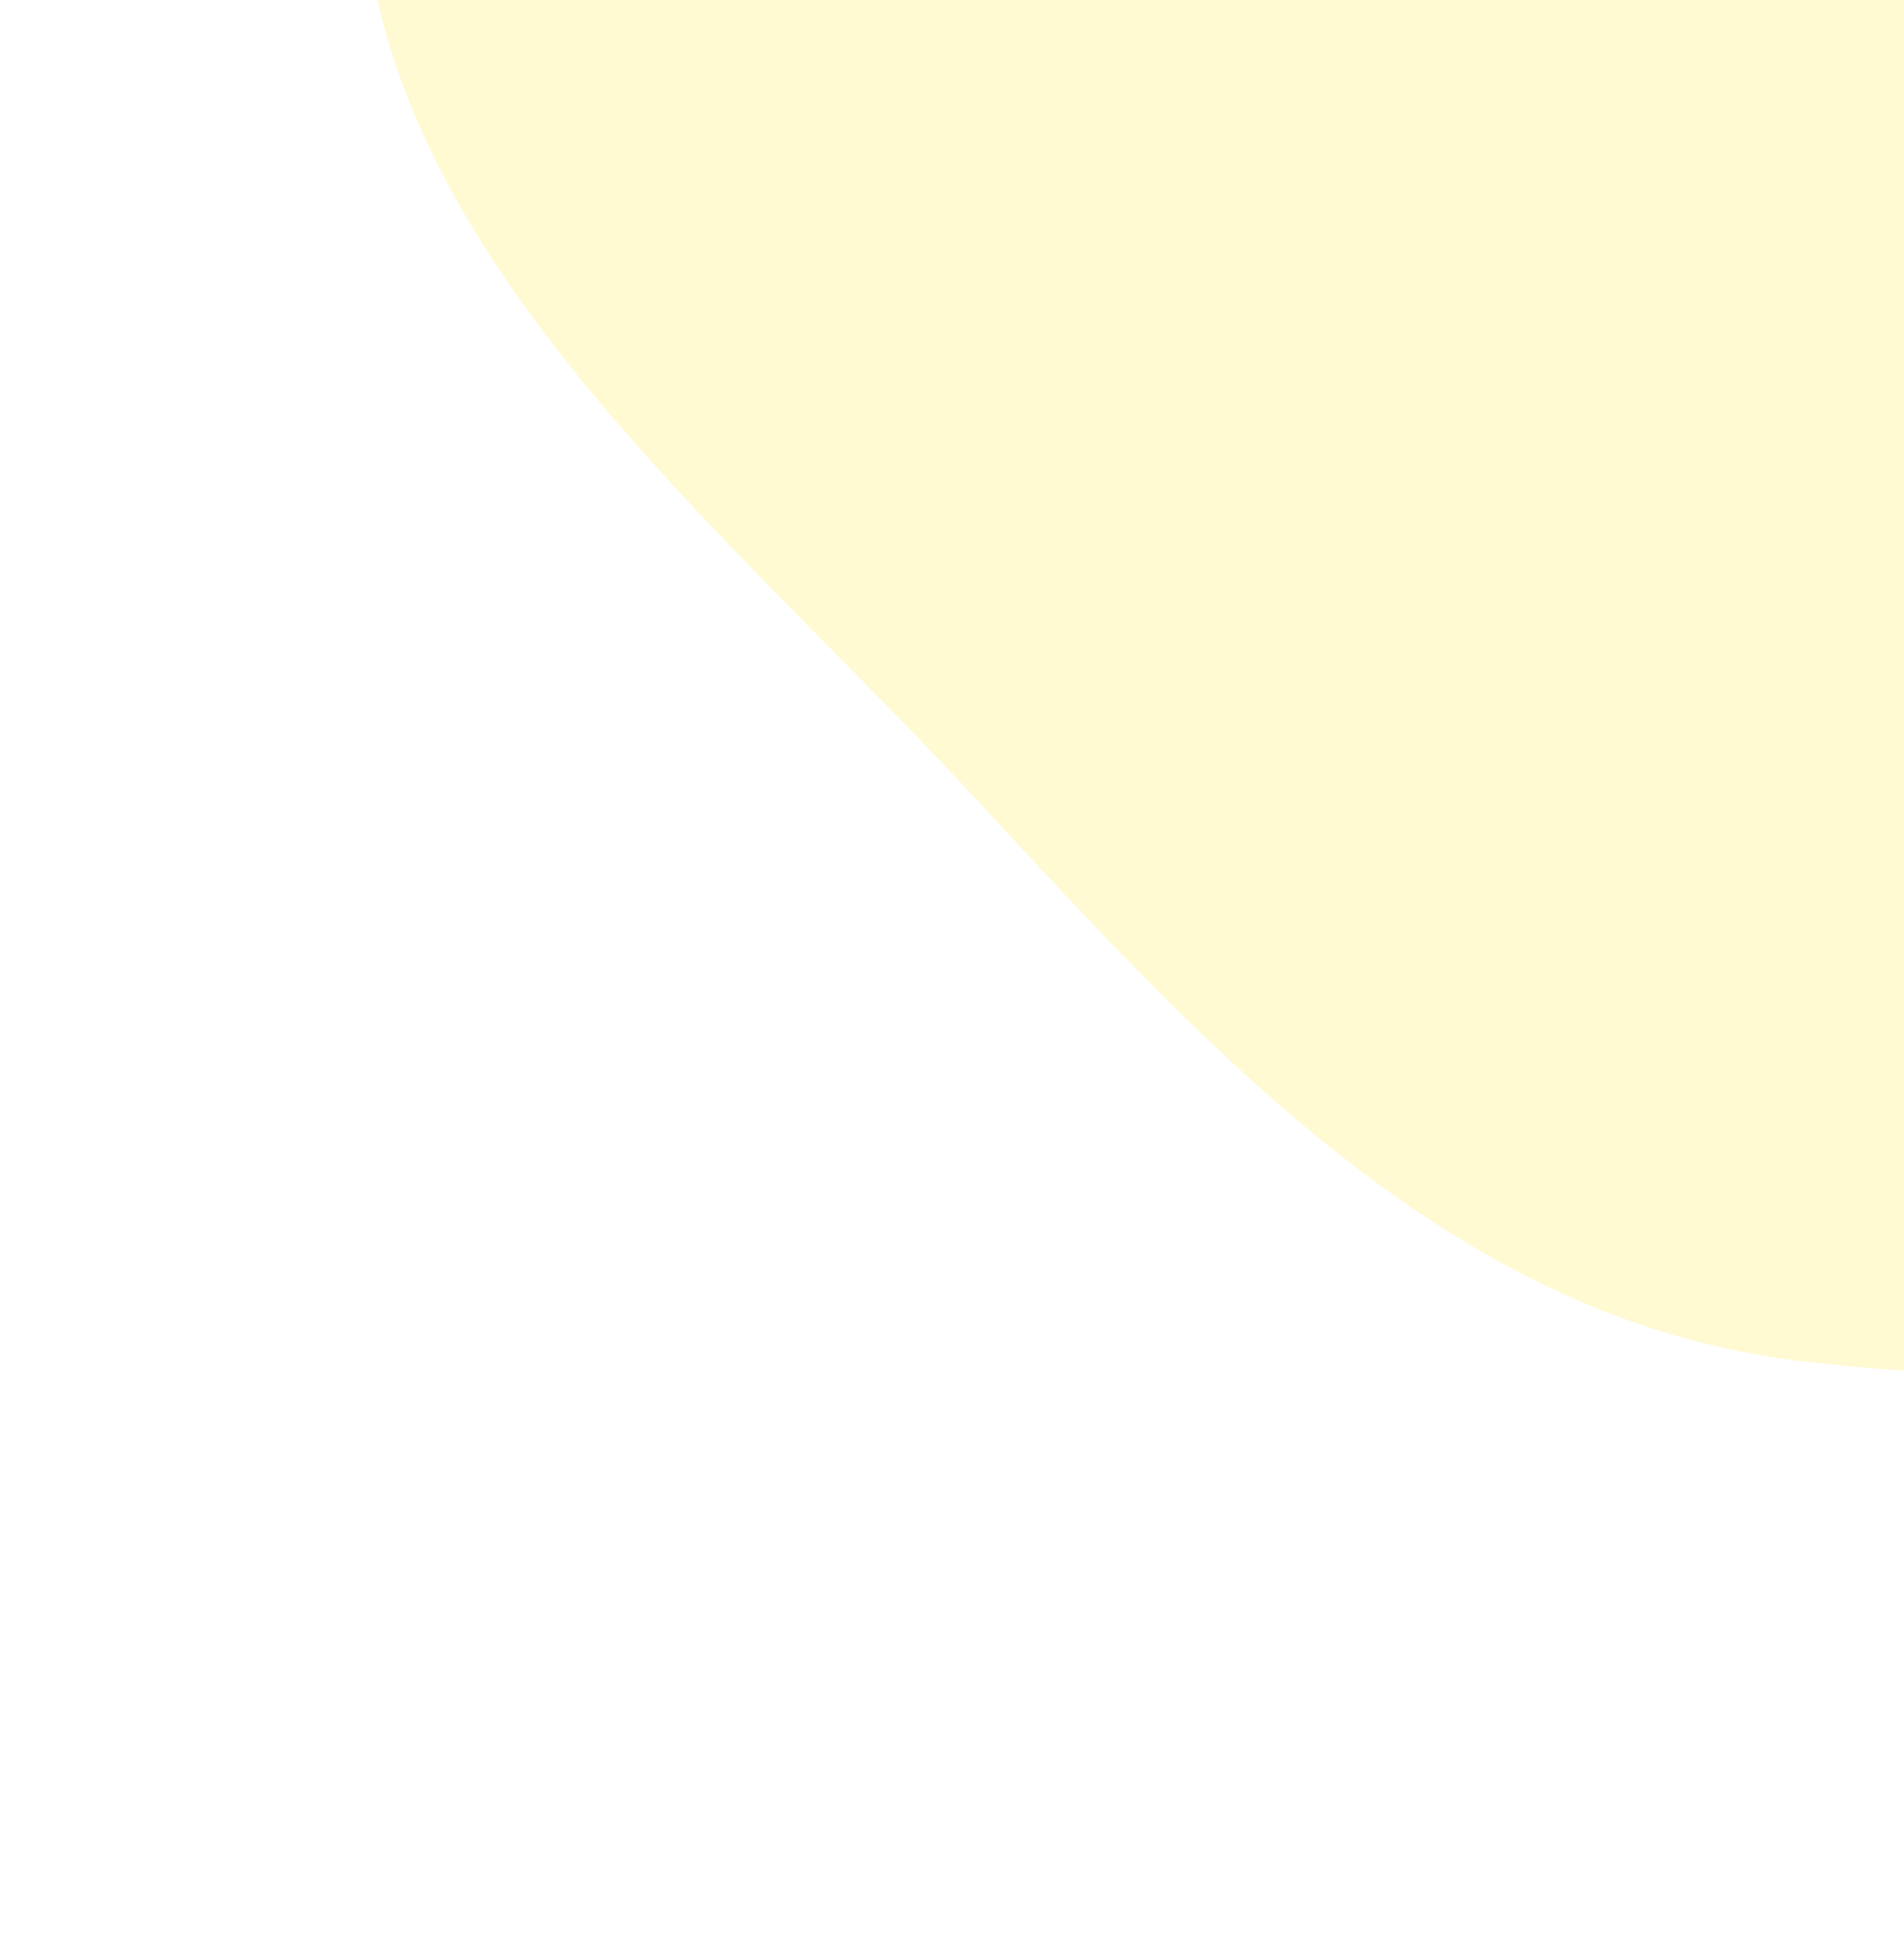
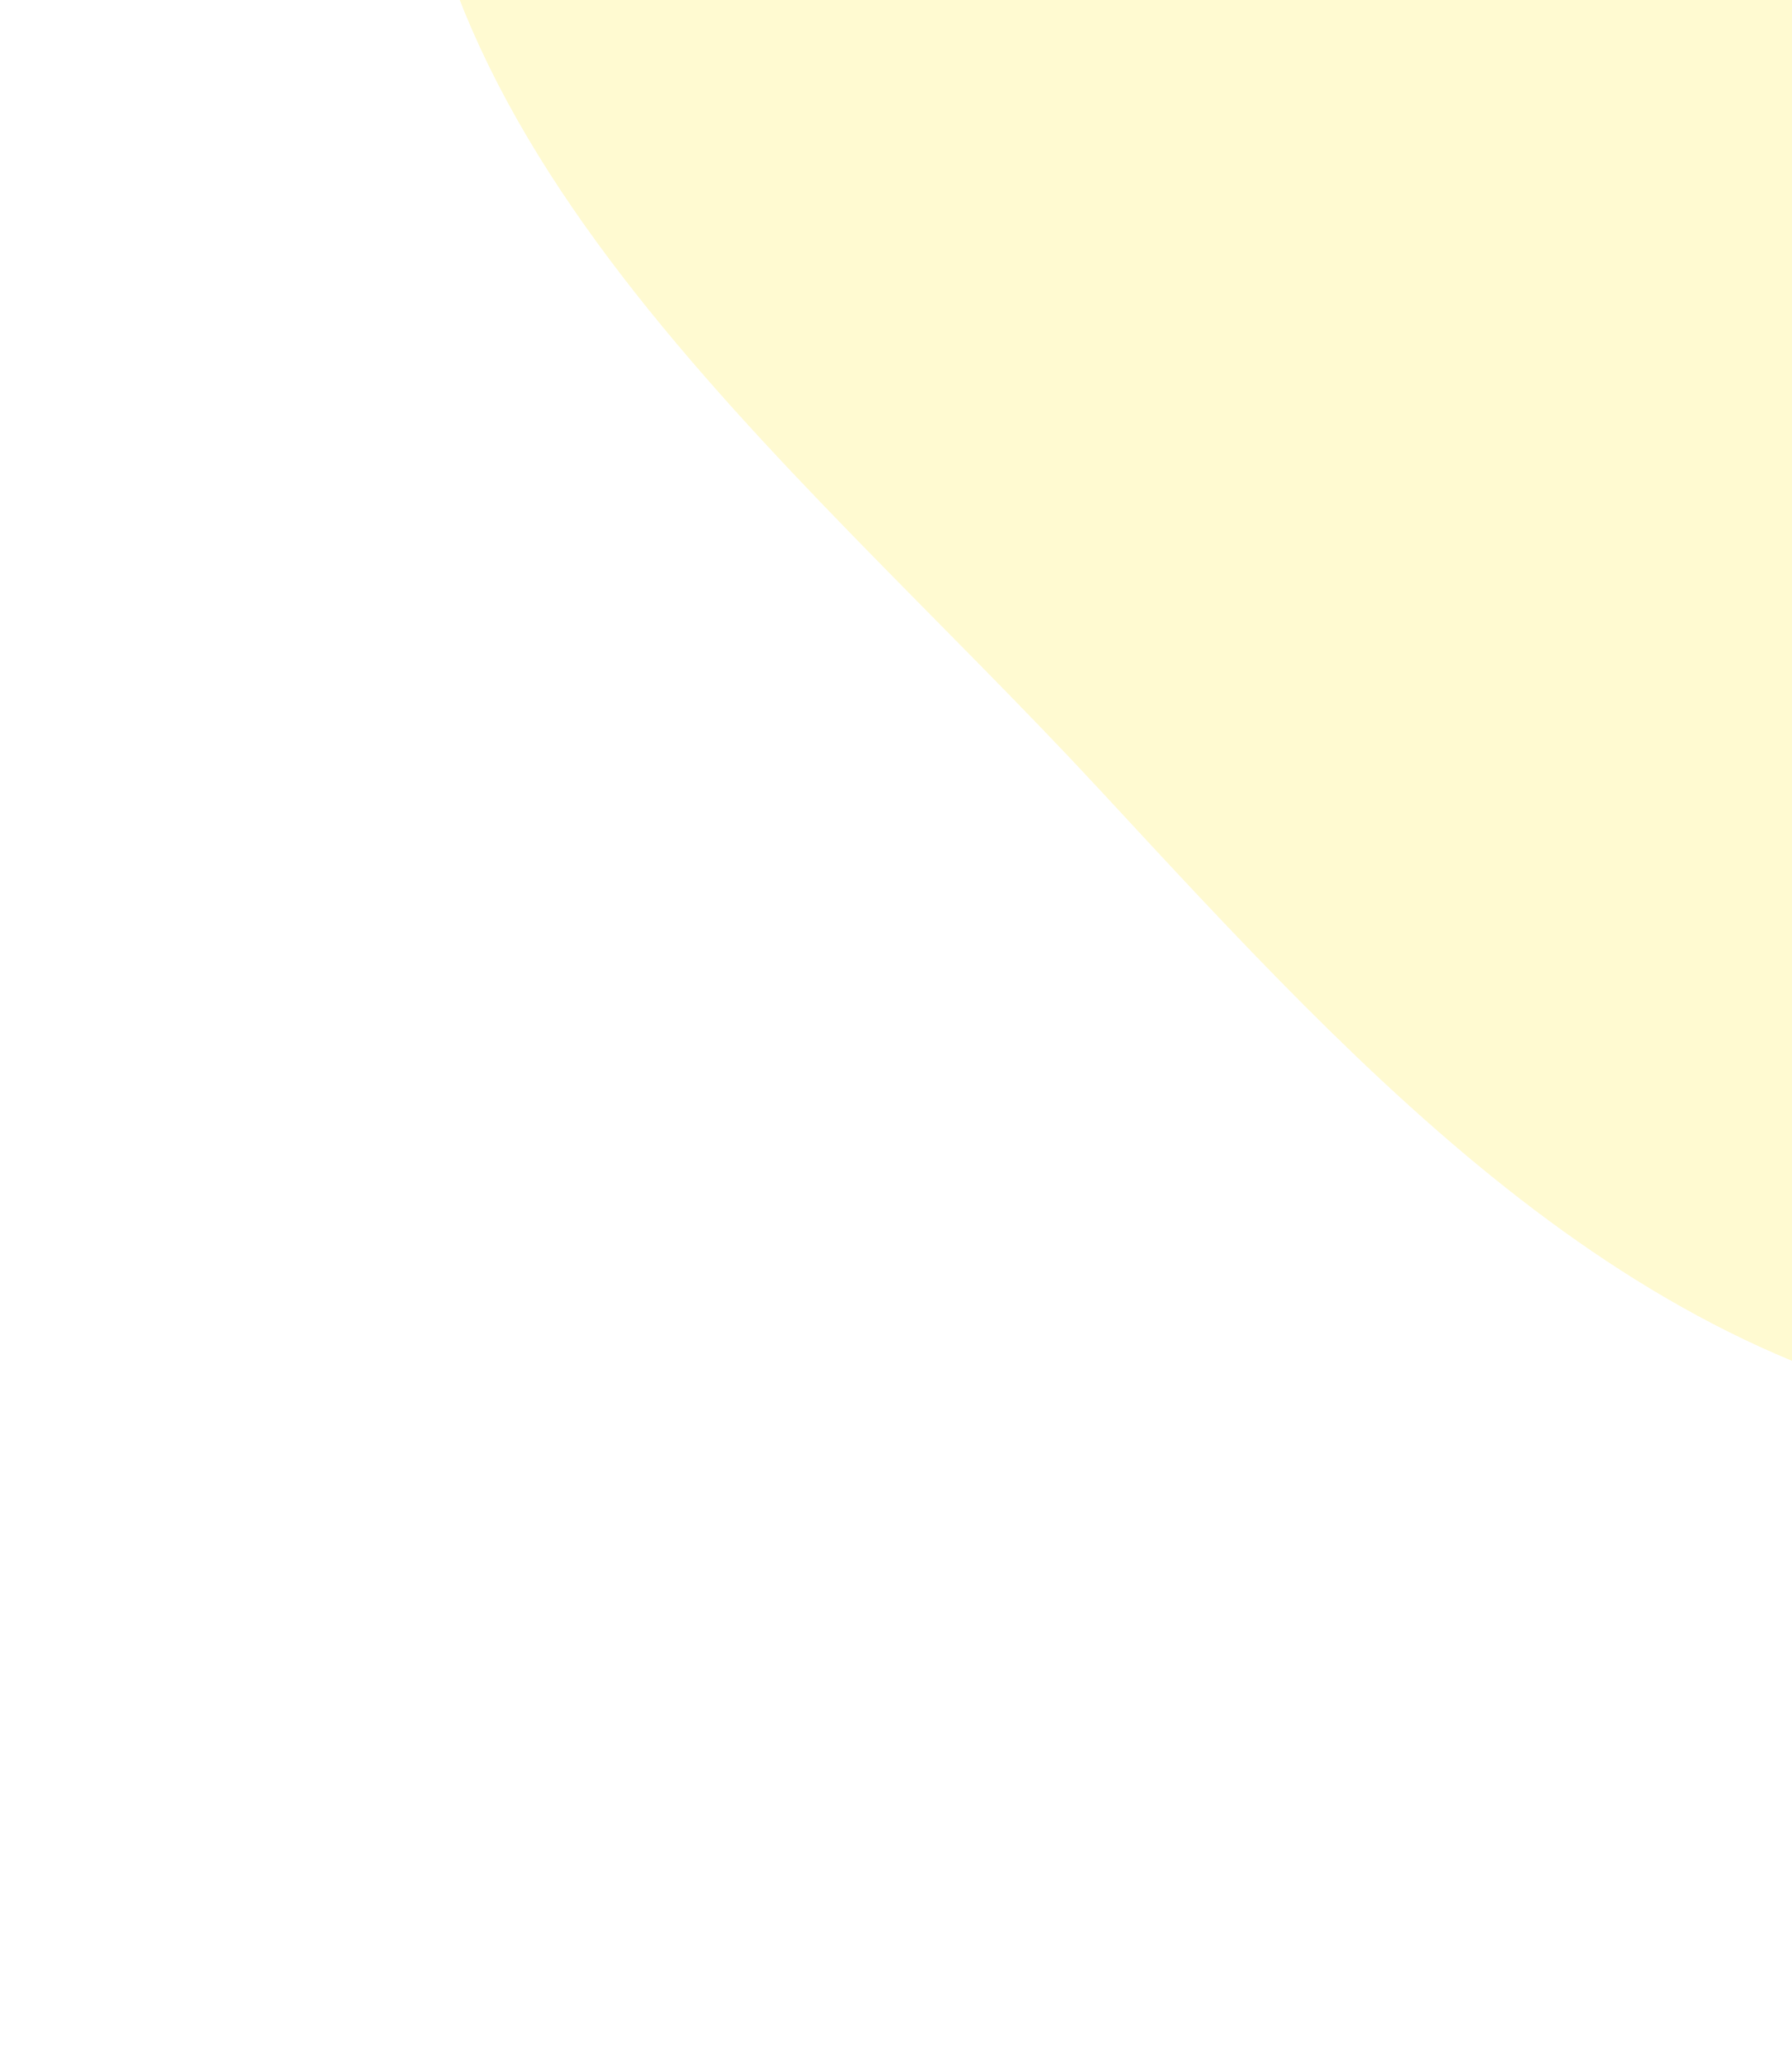
- <svg xmlns="http://www.w3.org/2000/svg" width="194" height="197" viewBox="0 0 194 197" fill="none">
-   <path fill-rule="evenodd" clip-rule="evenodd" d="M99.409 81.395C71.121 50.851 33.318 21.782 37.173 -19.693C41.439 -65.599 75.854 -105.359 118.419 -123.133C158.797 -139.994 206.035 -130.256 241.822 -105.149C271.947 -84.014 272.823 -43.876 282.141 -8.271C292.17 30.051 318.521 70.811 296.501 103.779C273.538 138.159 224.991 143.432 183.931 138.768C148.318 134.723 123.751 107.677 99.409 81.395Z" fill="#FFFAD1" />
+ <svg xmlns="http://www.w3.org/2000/svg" width="162" height="187" viewBox="0 0 162 187" fill="none">
+   <path fill-rule="evenodd" clip-rule="evenodd" d="M99.409 71.395C71.121 40.851 33.318 11.782 37.173 -29.693C41.439 -75.599 75.854 -115.359 118.419 -133.133C158.797 -149.994 206.035 -140.256 241.822 -115.149C271.947 -94.014 272.823 -53.876 282.141 -18.271C292.17 20.051 318.521 60.811 296.501 93.779C273.538 128.159 224.991 133.432 183.931 128.768C148.318 124.723 123.751 97.677 99.409 71.395Z" fill="#FFFAD1" />
</svg>
